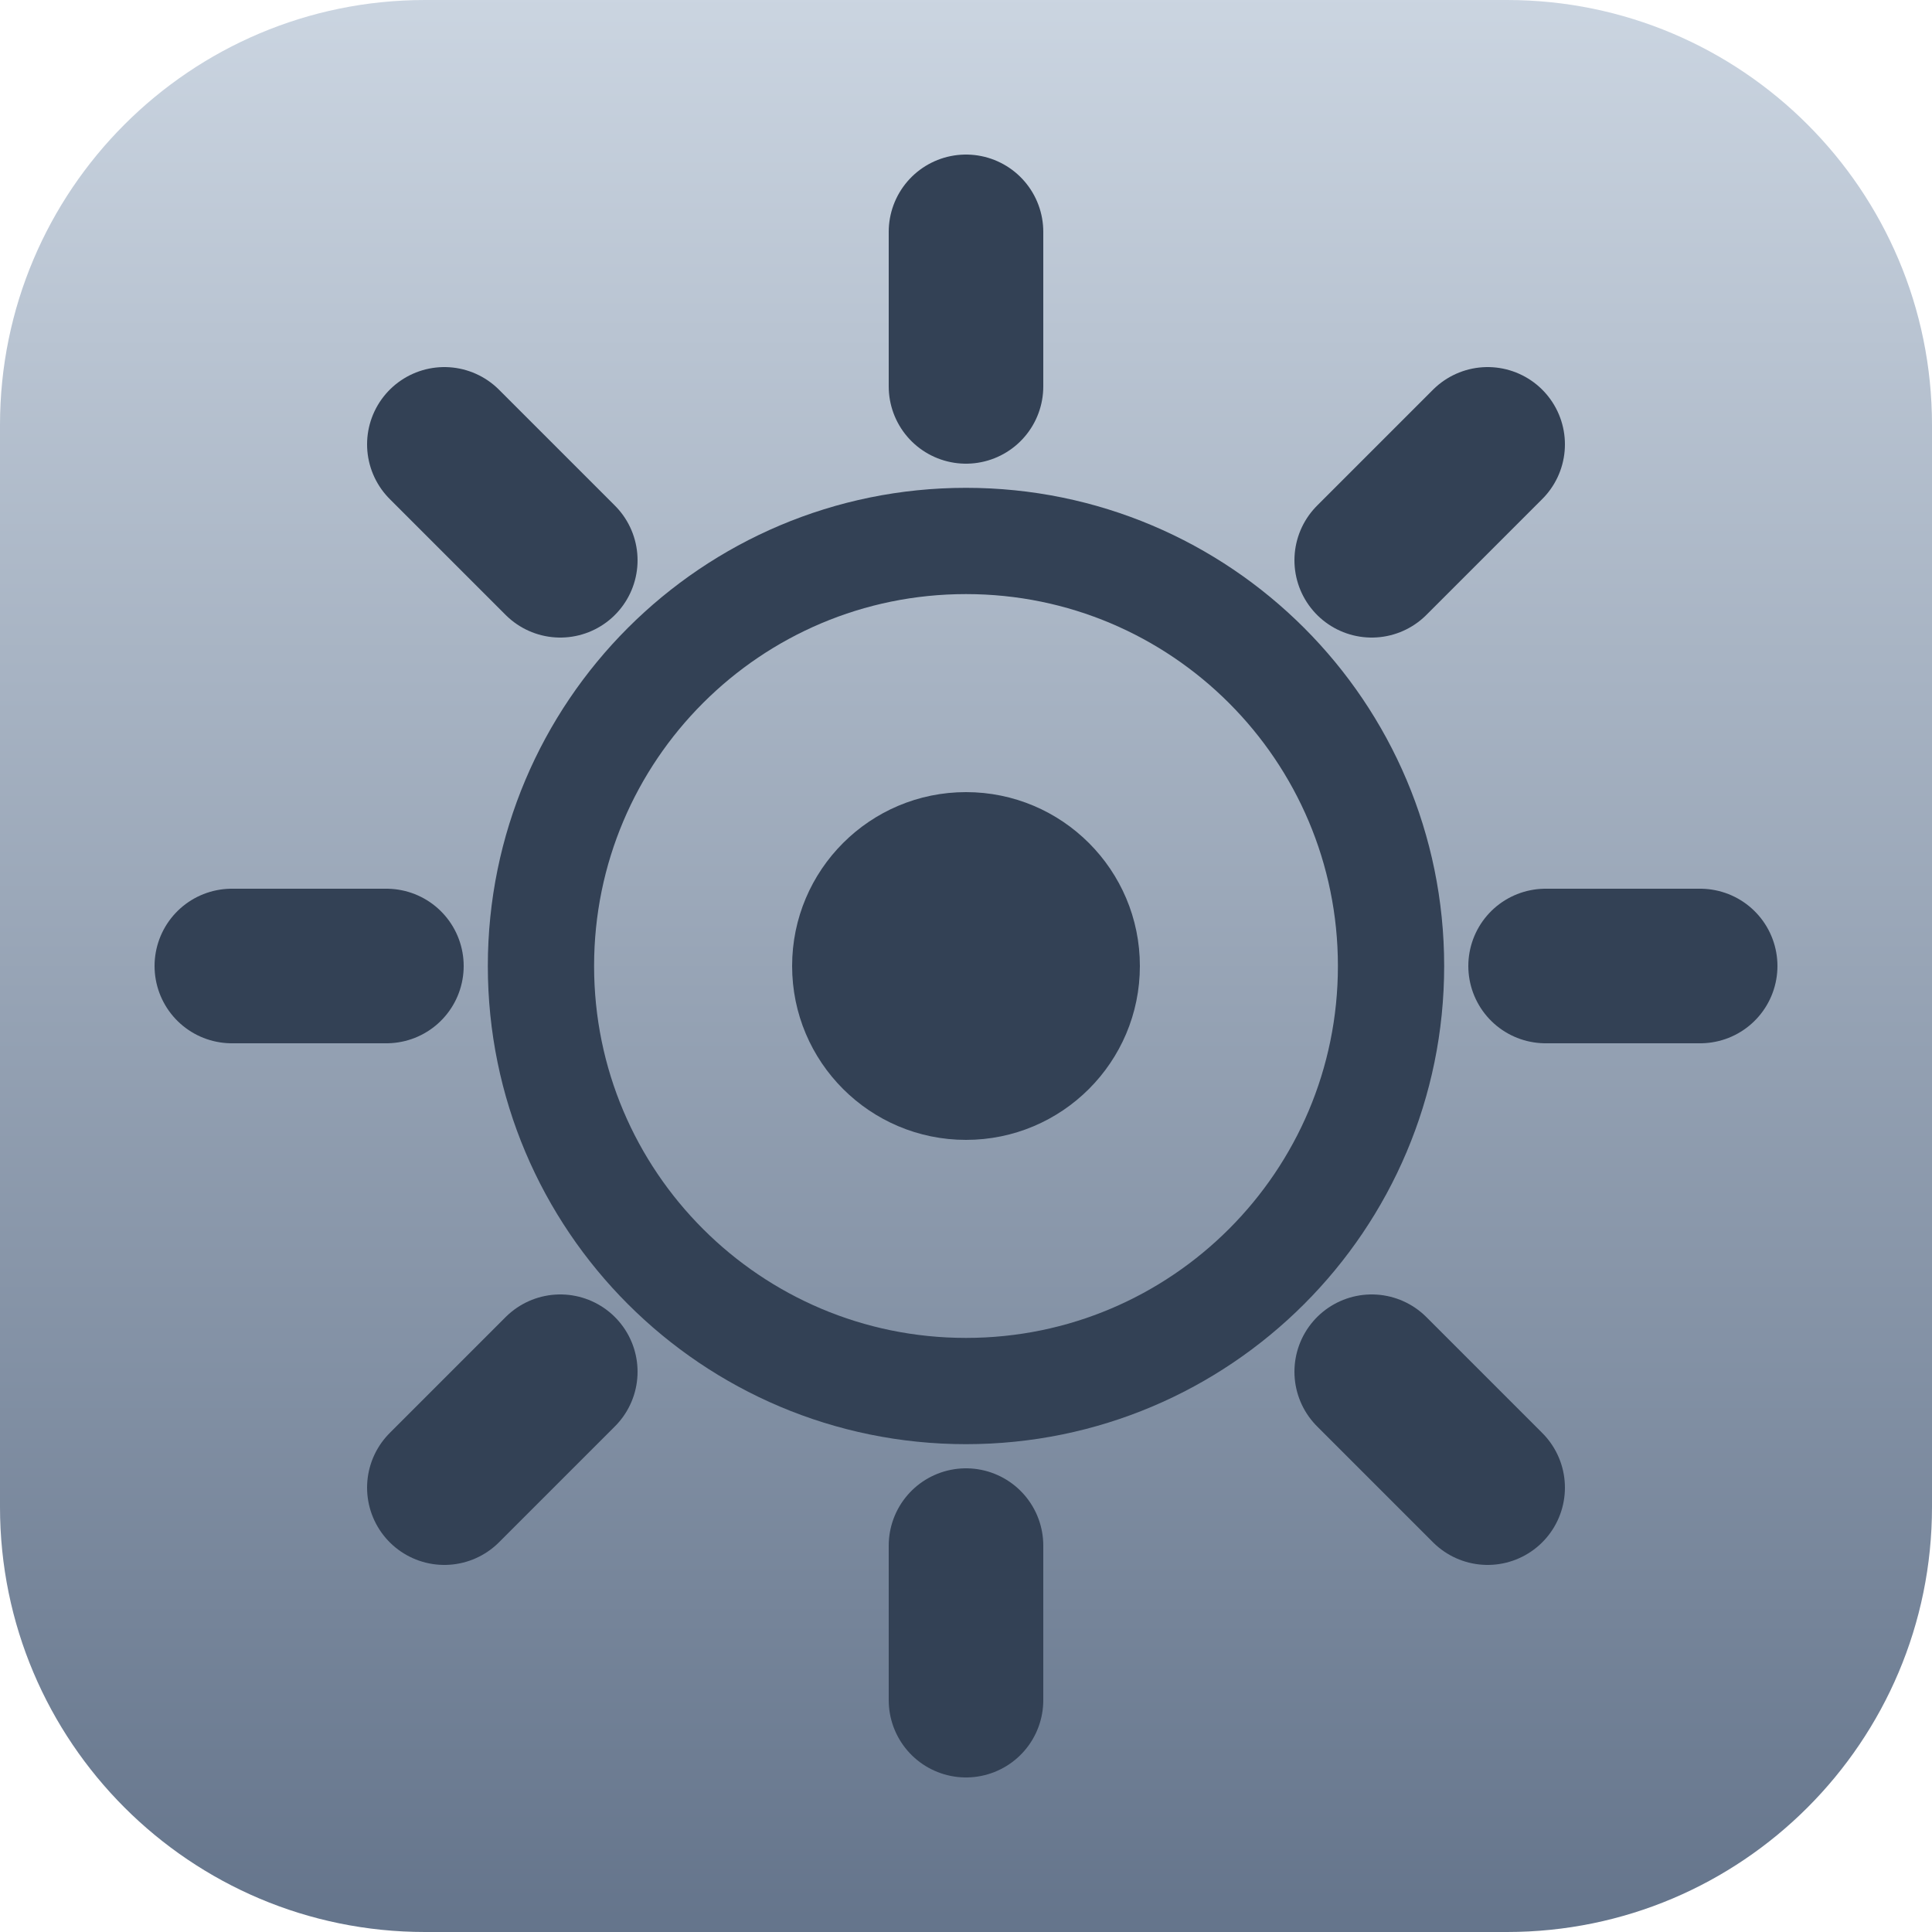
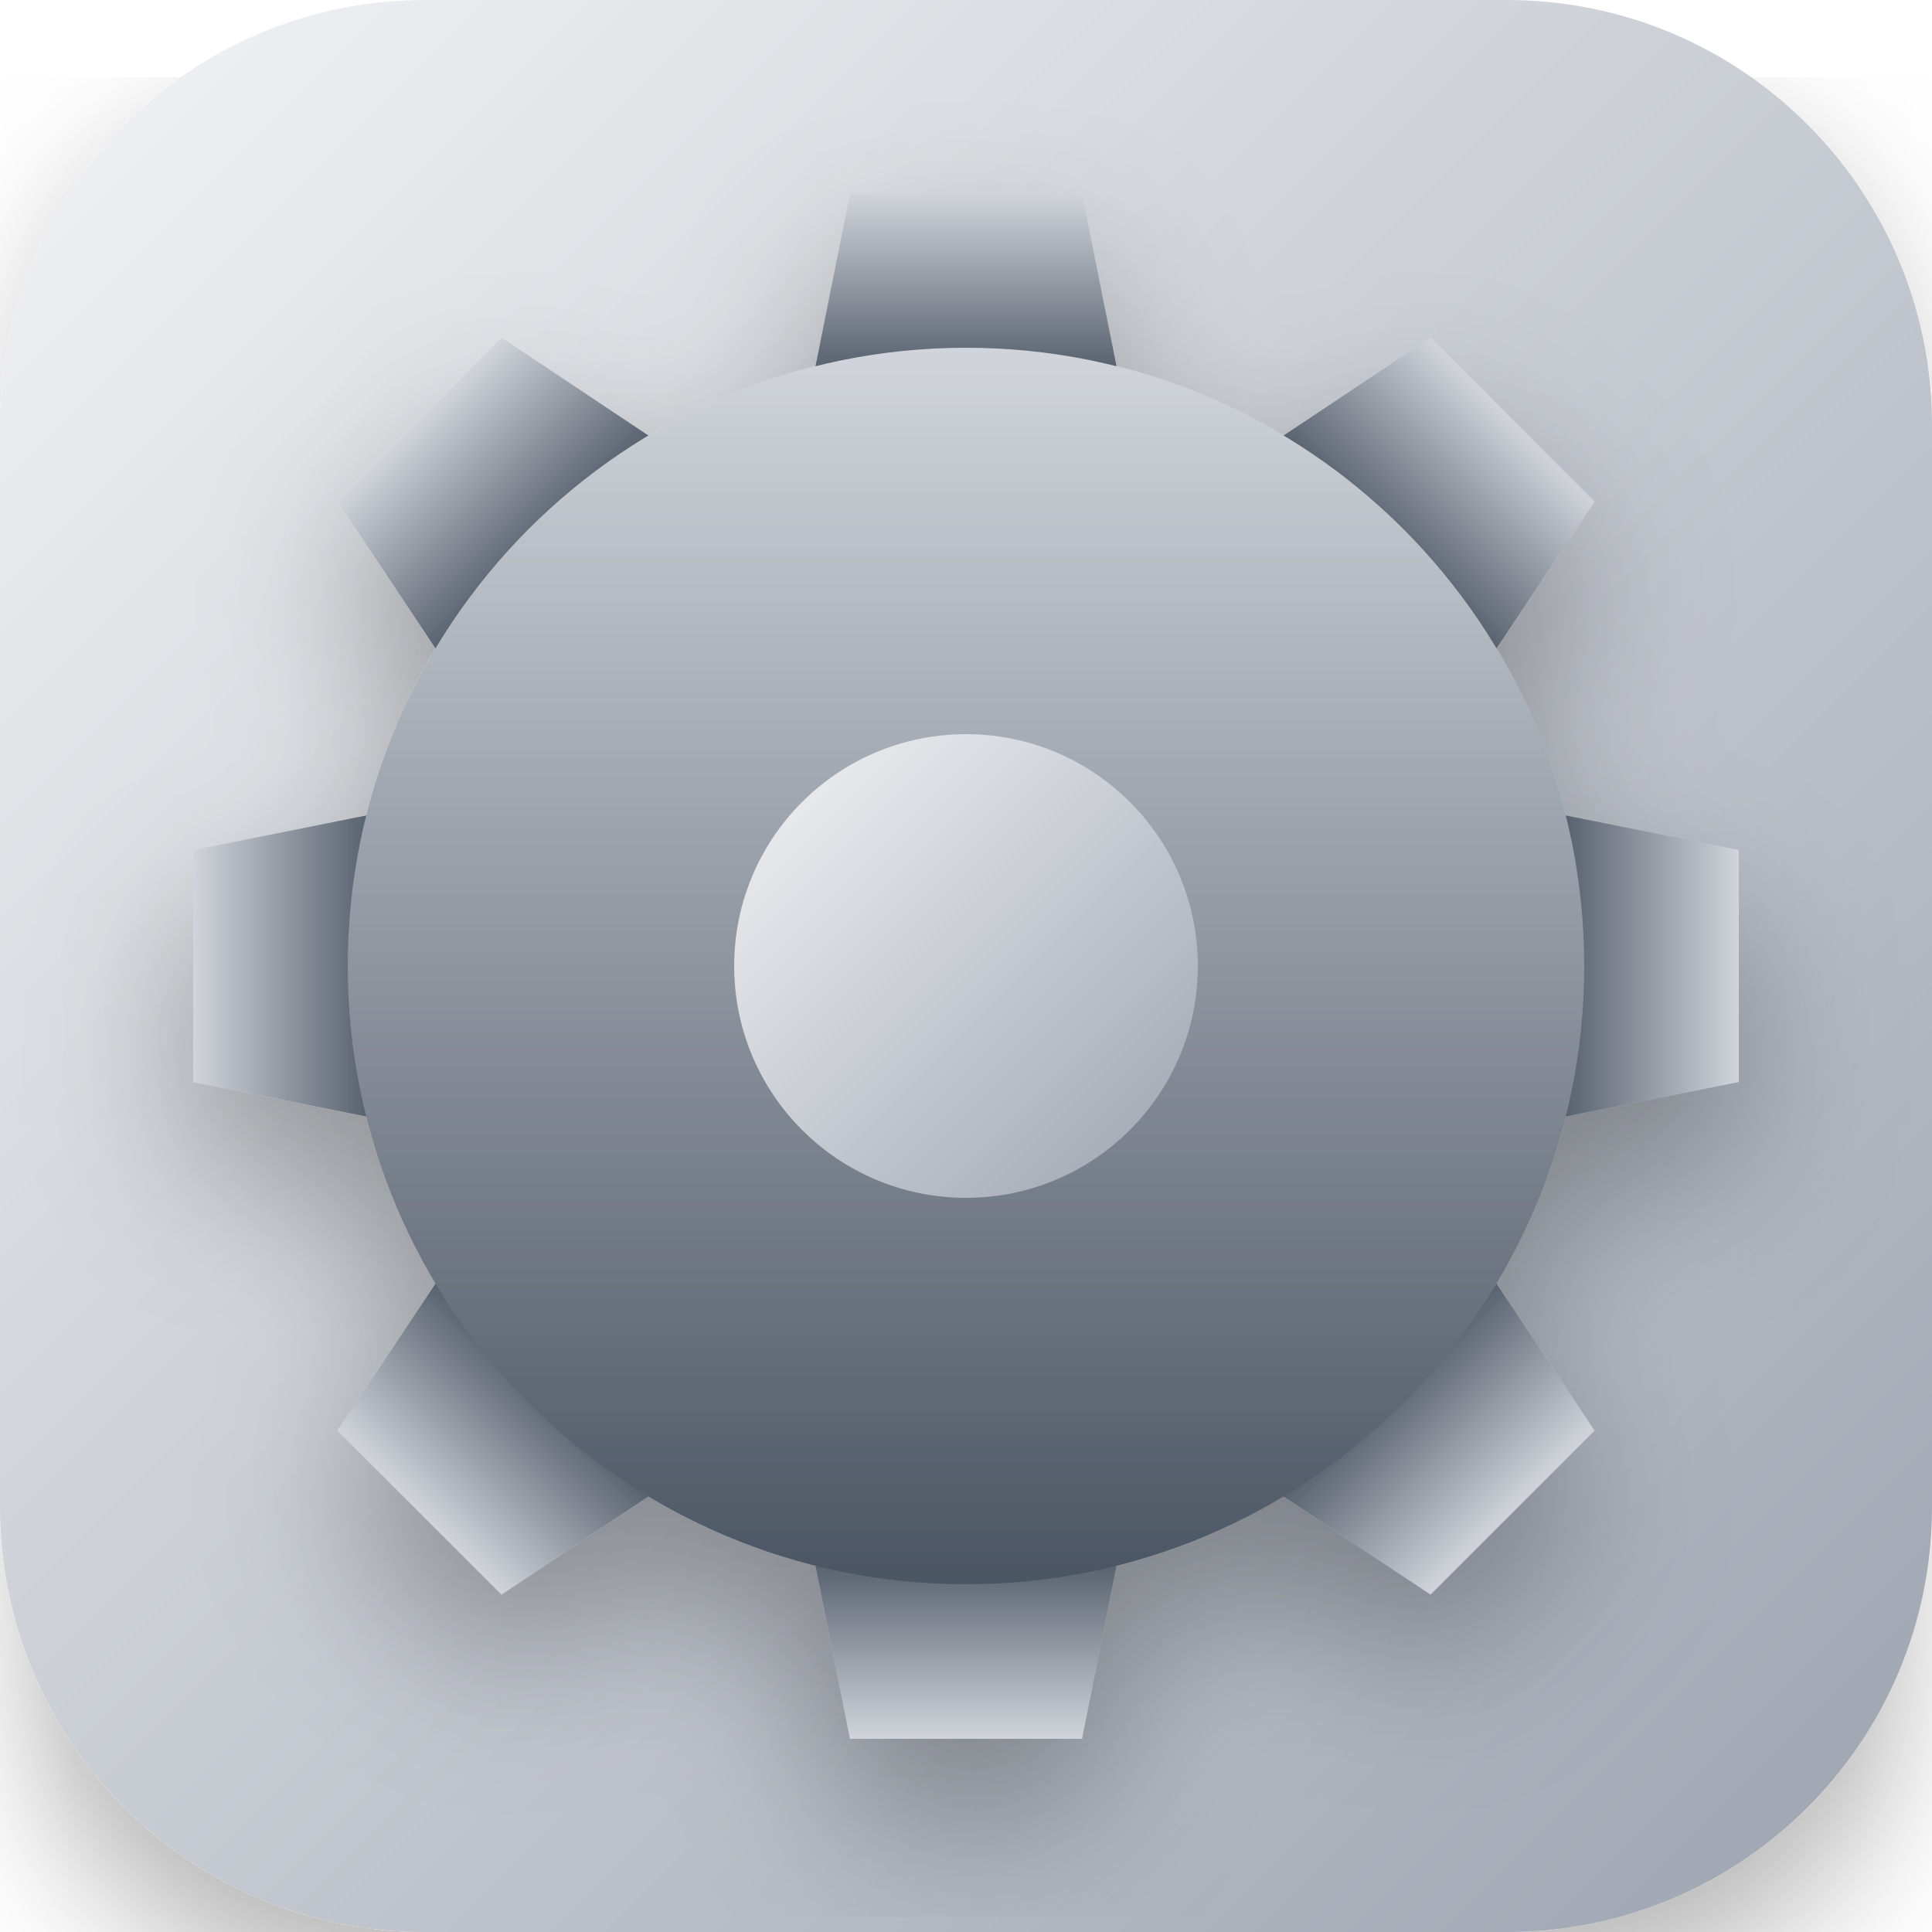
<svg xmlns="http://www.w3.org/2000/svg" viewBox="0 0 100 100">
  <defs>
-     <linearGradient id="g14" x1="0" y1="0" x2="0" y2="1">
-       <stop offset="0%" stop-color="#cbd5e1" />
-       <stop offset="100%" stop-color="#64748b" />
+     <linearGradient id="prefBg" x1="0%" y1="0%" x2="100%" y2="100%">
+       <stop offset="0%" stop-color="#f3f4f6" />
+       <stop offset="100%" stop-color="#9ca3af" />
    </linearGradient>
+     <linearGradient id="gearGrad" x1="0%" y1="0%" x2="0%" y2="100%">
+       <stop offset="0%" stop-color="#d1d5db" />
+       <stop offset="100%" stop-color="#4b5563" />
+     </linearGradient>
+     <filter id="shadow" x="-10%" y="-10%" width="120%" height="120%">
+       <feDropShadow dx="0" dy="4" stdDeviation="4" flood-color="#000000" flood-opacity="0.3" />
+     </filter>
  </defs>
-   <rect width="100" height="100" rx="22" fill="url(#g14)" />
-   <circle cx="50" cy="50" r="22" fill="none" stroke="#334155" stroke-width="5.5" />
-   <circle cx="50" cy="50" r="9" fill="#334155" />
-   <path d="M 50,20 L 50,12 M 50,80 L 50,88 M 20,50 L 12,50 M 80,50 L 88,50 M 29,29 L 23,23 M 71,71 L 77,77 M 29,71 L 23,77 M 71,29 L 77,23" stroke="#334155" stroke-width="8" stroke-linecap="round" />
+   <rect width="100" height="100" rx="22" fill="url(#prefBg)" filter="url(#shadow)" />
+   <g transform="translate(50, 50)" fill="url(#gearGrad)" filter="url(#shadow)">
+     <path d="M -6,-40 L 6,-40 L 8,-30 L -8,-30 Z" />
+     <path d="M -6,-40 L 6,-40 L 8,-30 L -8,-30 Z" transform="rotate(45)" />
+     <path d="M -6,-40 L 6,-40 L 8,-30 L -8,-30 Z" transform="rotate(90)" />
+     <path d="M -6,-40 L 6,-40 L 8,-30 L -8,-30 Z" transform="rotate(135)" />
+     <path d="M -6,-40 L 6,-40 L 8,-30 L -8,-30 Z" transform="rotate(180)" />
+     <path d="M -6,-40 L 6,-40 L 8,-30 L -8,-30 Z" transform="rotate(225)" />
+     <path d="M -6,-40 L 6,-40 L 8,-30 L -8,-30 Z" transform="rotate(270)" />
+     <path d="M -6,-40 L 6,-40 L 8,-30 L -8,-30 Z" transform="rotate(315)" />
+     <circle cx="0" cy="0" r="32" />
+     <circle cx="0" cy="0" r="12" fill="url(#prefBg)" />
+   </g>
</svg>
